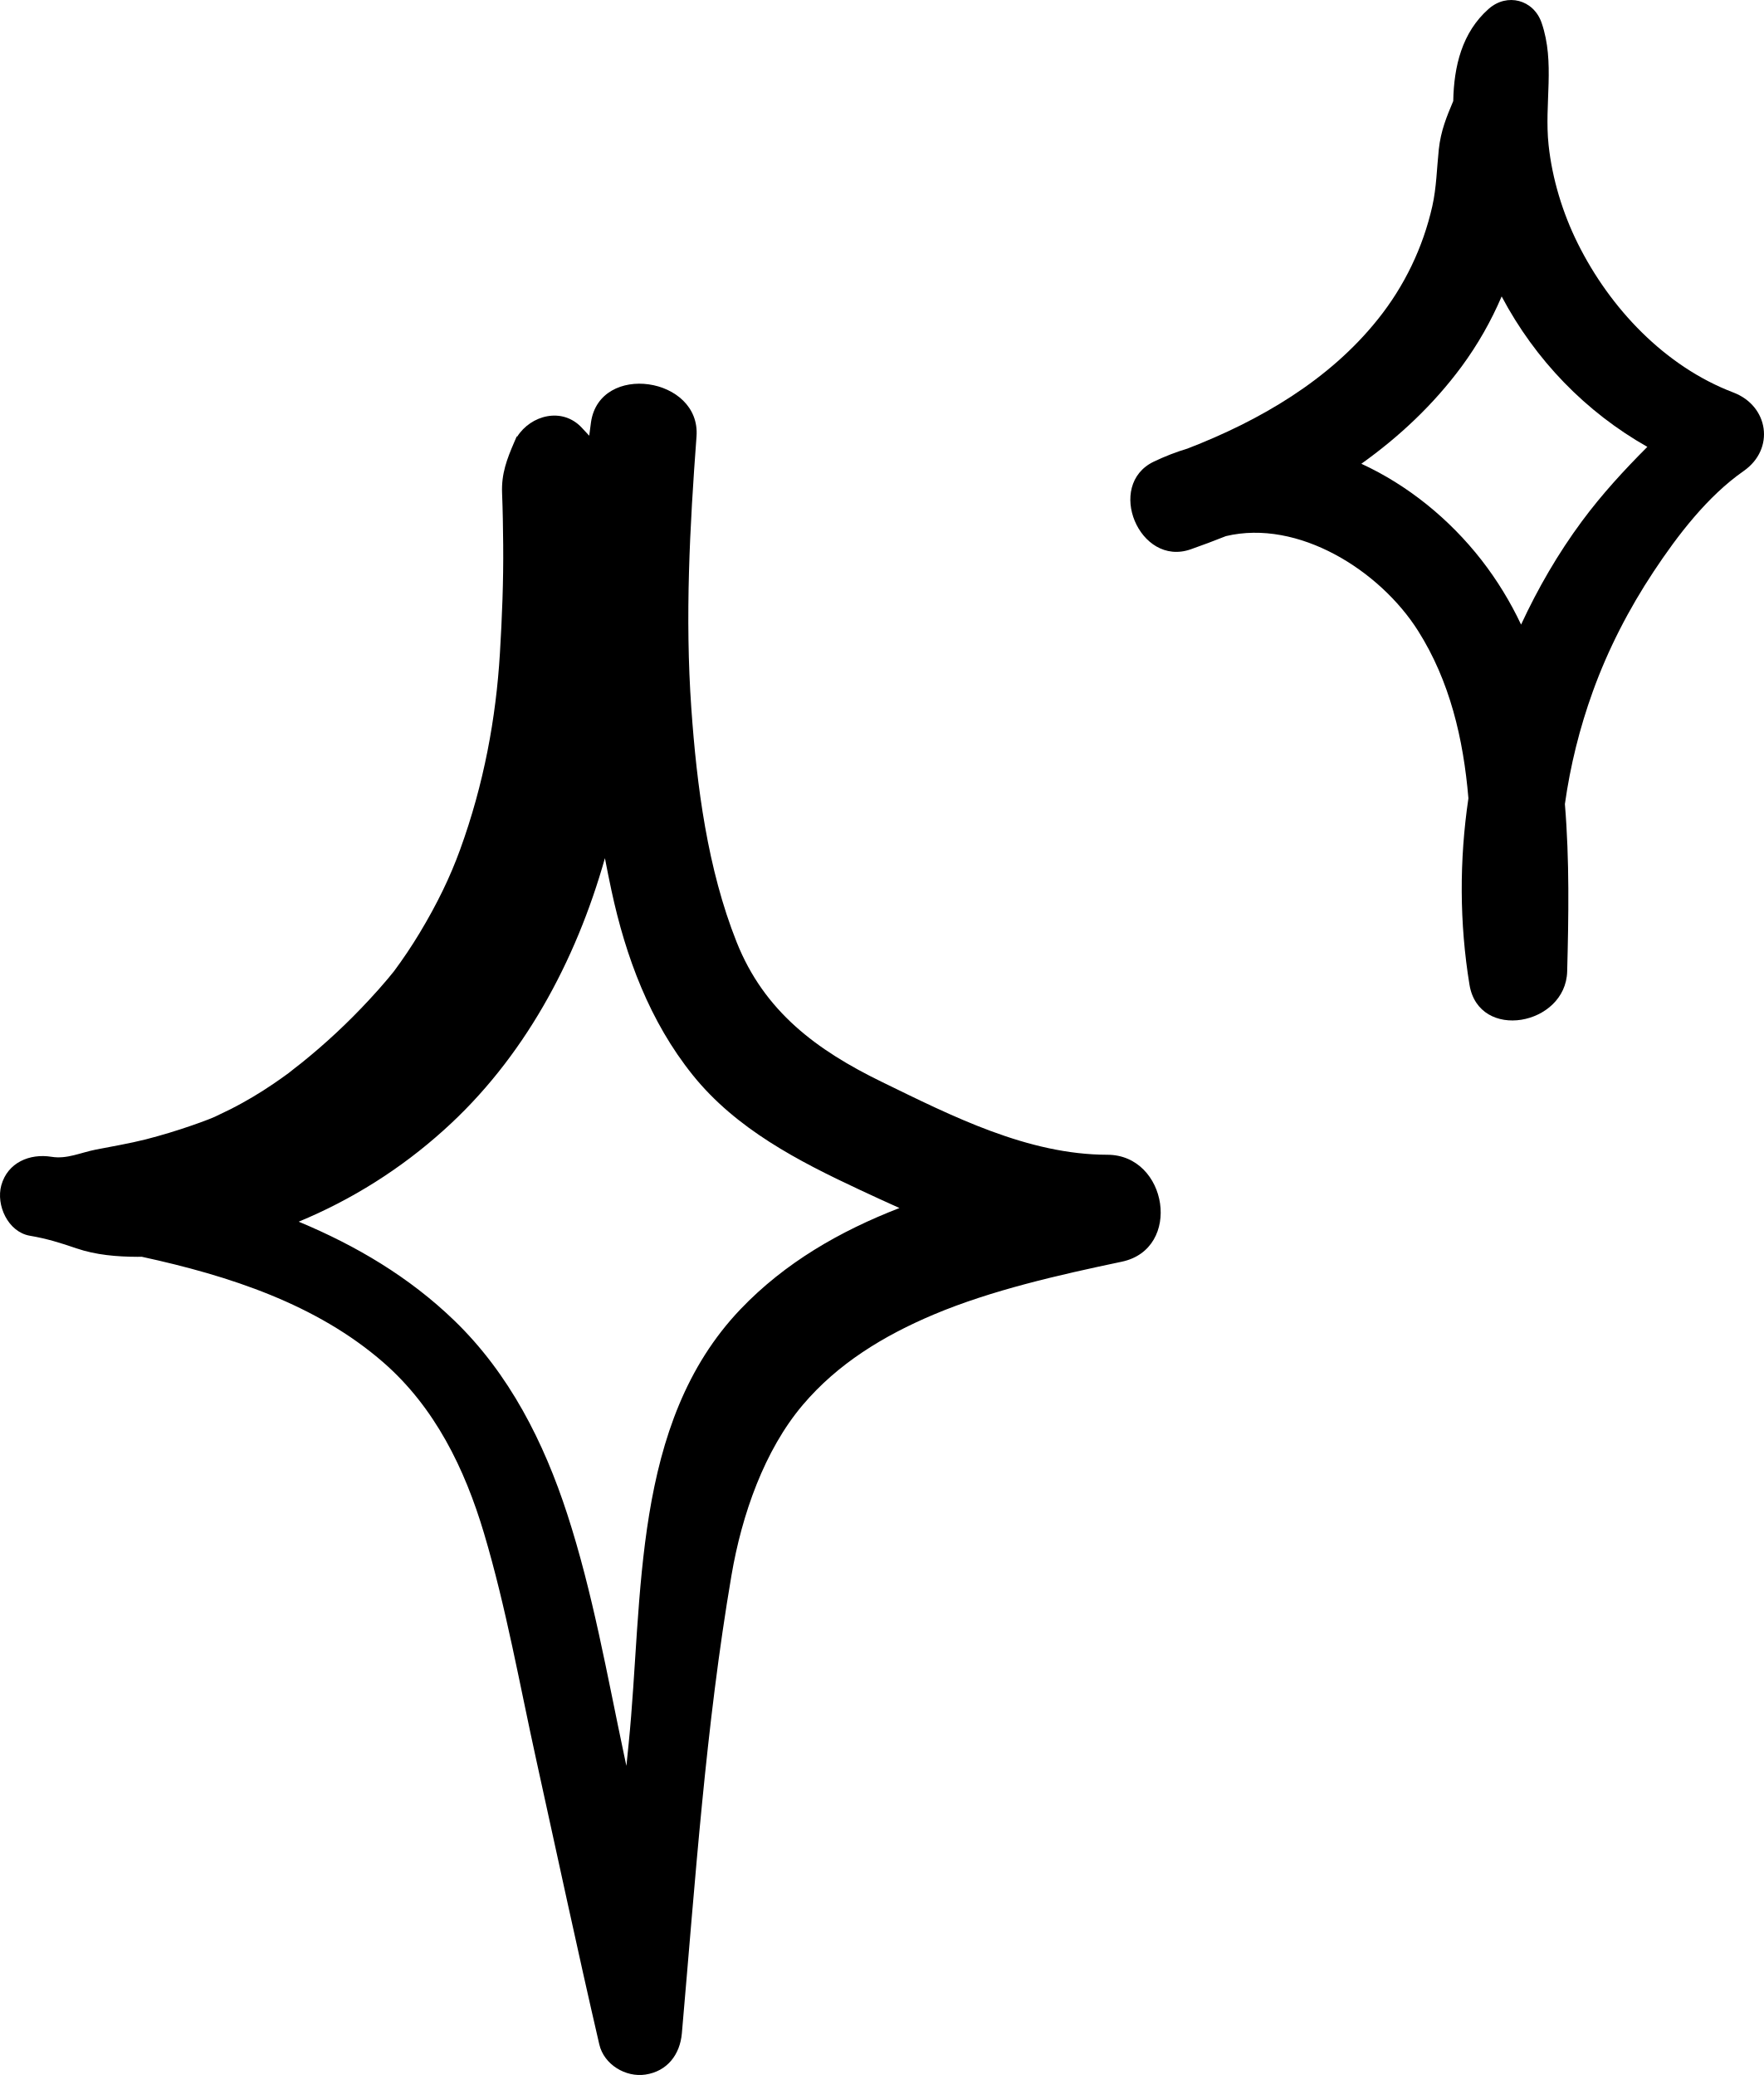
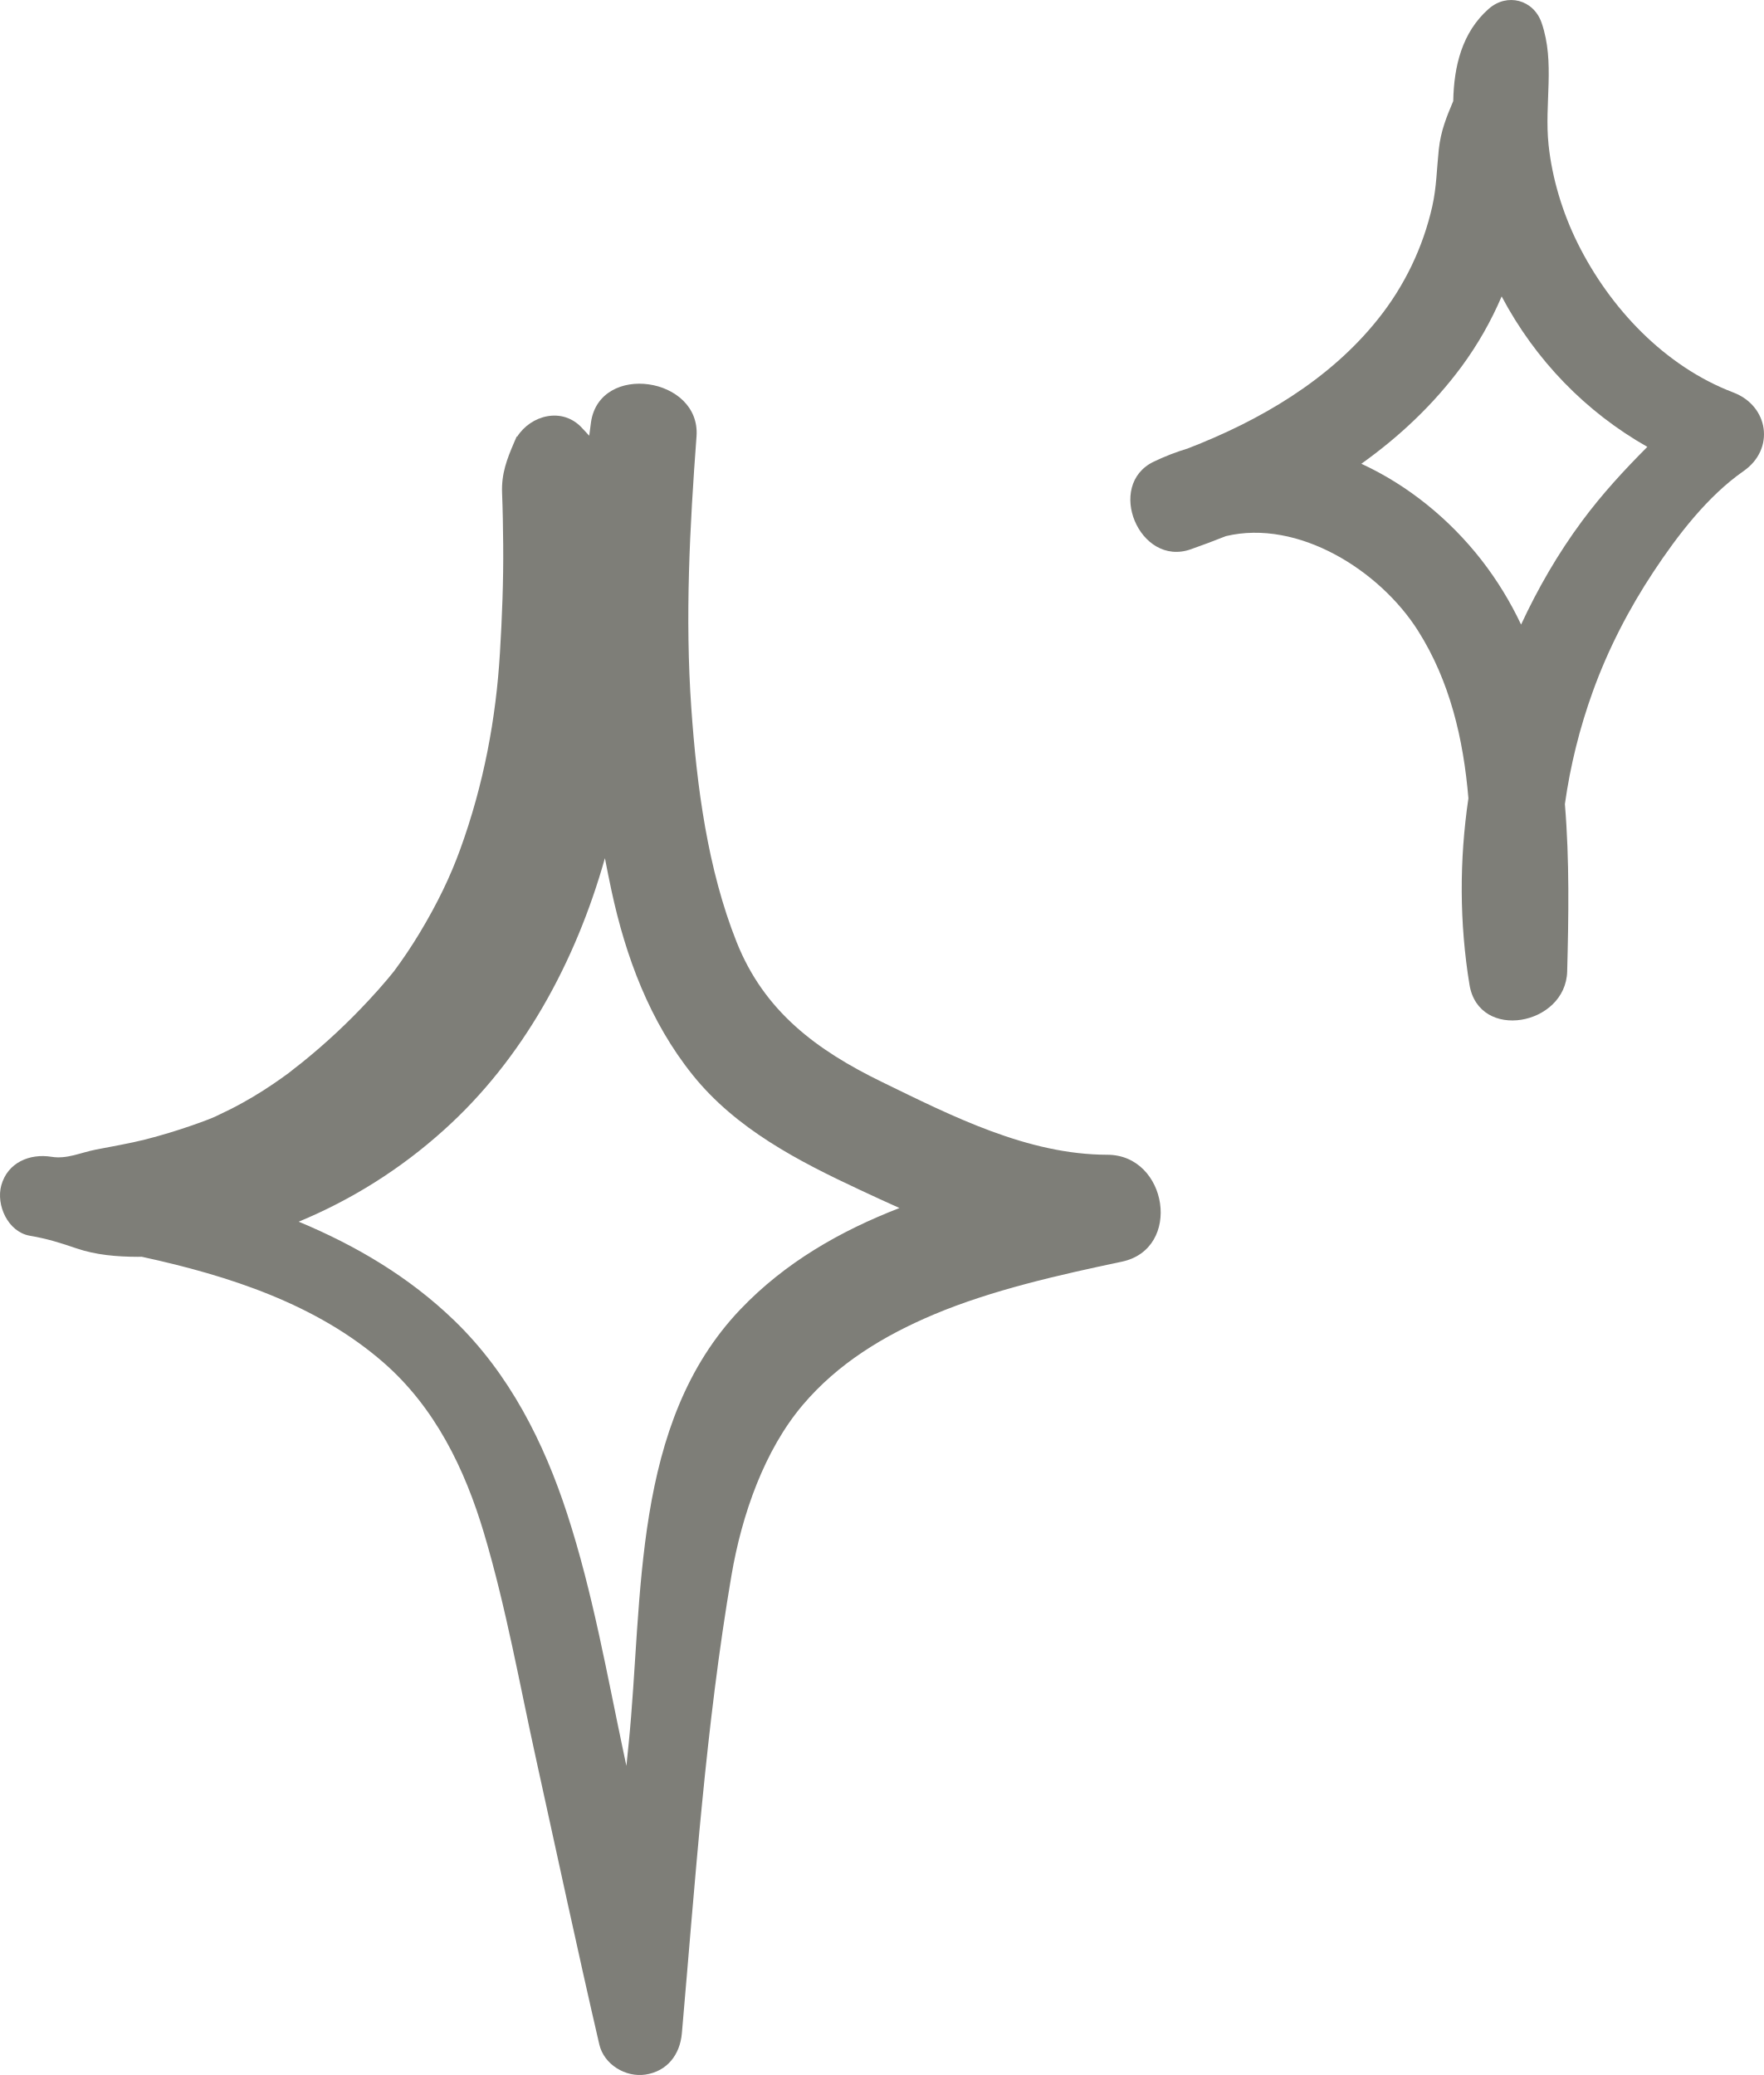
- <svg xmlns="http://www.w3.org/2000/svg" preserveAspectRatio="none" data-bbox="31.999 20 136 160.001" viewBox="31.999 20 136 160.001" data-type="shape" role="presentation" aria-hidden="true" aria-label="">
+ <svg xmlns="http://www.w3.org/2000/svg" fill="#7e7e78" preserveAspectRatio="none" data-bbox="31.999 20 136 160.001" viewBox="31.999 20 136 160.001" data-type="shape" role="presentation" aria-hidden="true" aria-label="">
  <g>
    <path d="M117.376 109.042c-6.141-.007-11.98-2.981-17.387-5.616-5.029-2.451-9.066-5.432-11.197-10.783-2.244-5.636-3.074-12.034-3.495-18.048-.491-7.002-.12-13.954.402-20.941.343-4.597-7.456-5.747-8.134-1.102-.051.347-.092.697-.138 1.045l-.561-.603c-1.51-1.639-3.949-.985-5.001.688l-.023-.04-.151.348q-.026.057-.05.115c-.55 1.276-.992 2.414-.933 3.902.053 1.335.074 2.672.086 4.008.025 2.788-.085 5.596-.254 8.377-.301 4.968-1.228 10.066-3.073 15.136-.765 2.101-1.757 4.16-3.125 6.43a37 37 0 0 1-1.97 2.937q-.239.296-.482.588c-.468.56-.954 1.101-1.451 1.635a48.6 48.6 0 0 1-5.19 4.84c-.13.104-.992.769-1.002.788a40 40 0 0 1-1.166.824 30 30 0 0 1-3.252 1.931c-.321.161-1.034.502-1.275.616a22 22 0 0 0-.486.2q-.626.241-1.261.46a45 45 0 0 1-3.571 1.079c-1.278.322-2.567.536-3.858.79-1.167.229-2.218.747-3.403.554-1.678-.274-3.392.437-3.877 2.204-.417 1.521.515 3.588 2.201 3.882 1.309.223 2.337.542 3.582.969 1.511.518 3.13.65 4.722.657.108.001.215-.004.323-.005 6.757 1.468 13.48 3.661 18.632 8.151 3.969 3.458 6.271 8.185 7.754 13.16 1.708 5.735 2.756 11.7 4.043 17.54 1.608 7.297 3.163 14.607 4.849 21.886.361 1.556 2.035 2.554 3.556 2.325 1.677-.253 2.665-1.534 2.81-3.187 1.03-11.751 1.84-23.684 3.826-35.319.797-4.671 2.536-9.641 5.501-13.137 2.686-3.168 6.199-5.323 10.109-6.971 4.436-1.869 9.623-3.045 14.482-4.067 4.691-.99 3.54-8.241-1.112-8.246m-55.119-13.99c-.093.124-.06.081 0 0m26.831 25.903c-8.413 8.818-7.48 22.2-8.622 33.507l-.173 1.704-.166-.779c-1.321-6.229-2.42-12.561-4.391-18.627-1.807-5.56-4.469-10.834-8.71-14.933-3.476-3.36-7.576-5.783-11.998-7.624a38.9 38.9 0 0 0 11.175-7.052c6.142-5.508 10.185-13.007 12.434-20.978q.237 1.244.501 2.478c1.101 5.137 2.956 10.121 6.271 14.247 3.339 4.156 8.139 6.633 12.873 8.846 1.018.476 2.039.947 3.064 1.405-4.574 1.772-8.826 4.209-12.258 7.806" />
    <path d="M165.642 50.267c-5.292-2.015-9.517-6.5-12.003-11.5-1.165-2.344-1.971-4.989-2.248-7.596-.34-3.2.521-6.332-.536-9.408-.616-1.794-2.661-2.335-4.083-1.079-2.061 1.82-2.681 4.438-2.731 7.108-.507 1.201-.961 2.29-1.114 3.733-.155 1.47-.176 2.926-.5 4.375a21.5 21.5 0 0 1-4.182 8.7c-3.758 4.716-9.123 7.836-14.692 9.989q-1.311.392-2.601 1.009c-3.746 1.796-1.109 8.146 2.846 6.76q1.369-.48 2.718-1.019c5.567-1.326 11.86 2.637 14.808 7.294 2.455 3.877 3.5 8.339 3.887 12.924-.706 4.762-.695 9.631.082 14.371.721 4.399 7.423 3.15 7.532-1.021.11-4.19.184-8.58-.176-12.905a43.2 43.2 0 0 1 2.152-8.678c1.175-3.259 2.78-6.368 4.691-9.254 1.861-2.81 4.155-5.808 6.937-7.749 2.439-1.702 1.93-5.019-.787-6.054m-11.68 9.925c-1.847 2.496-3.39 5.169-4.691 7.969a26.6 26.6 0 0 0-3.051-4.976c-2.474-3.173-5.691-5.78-9.263-7.425 2.917-2.082 5.55-4.548 7.732-7.5a27 27 0 0 0 3.084-5.403c2.6 4.911 6.486 8.911 11.233 11.6-1.79 1.795-3.499 3.647-5.044 5.735" />
  </g>
</svg>
